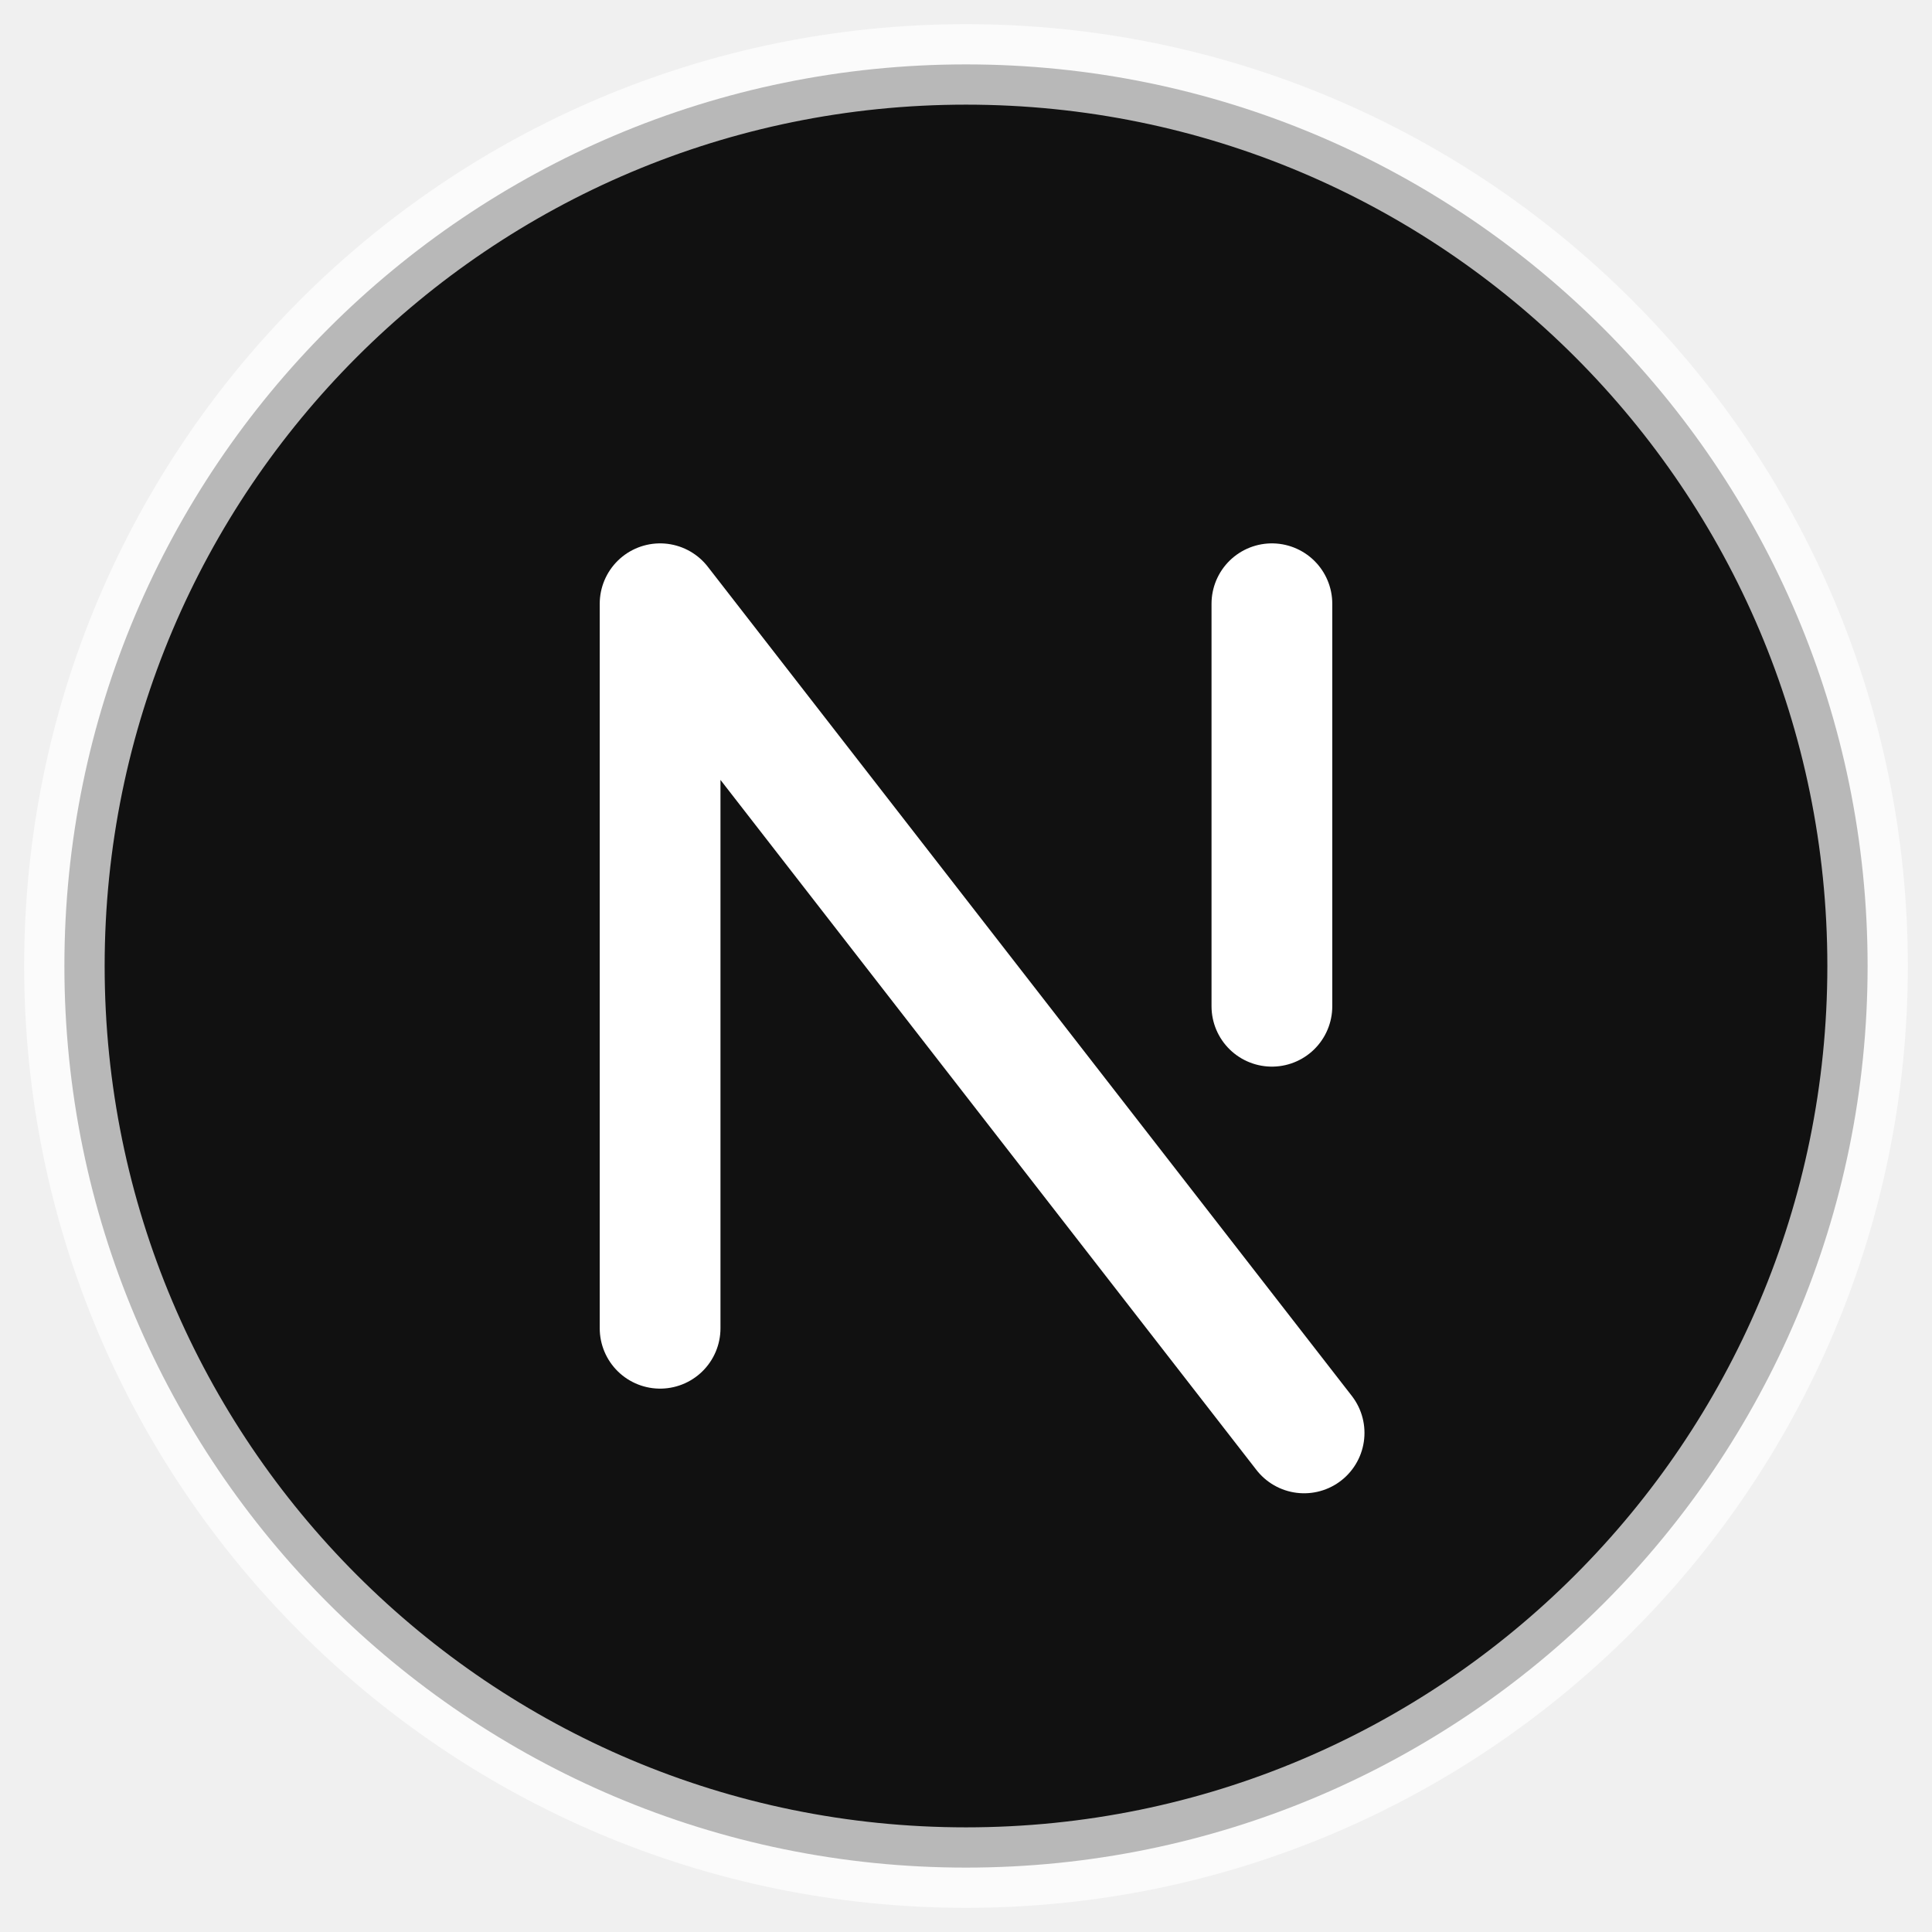
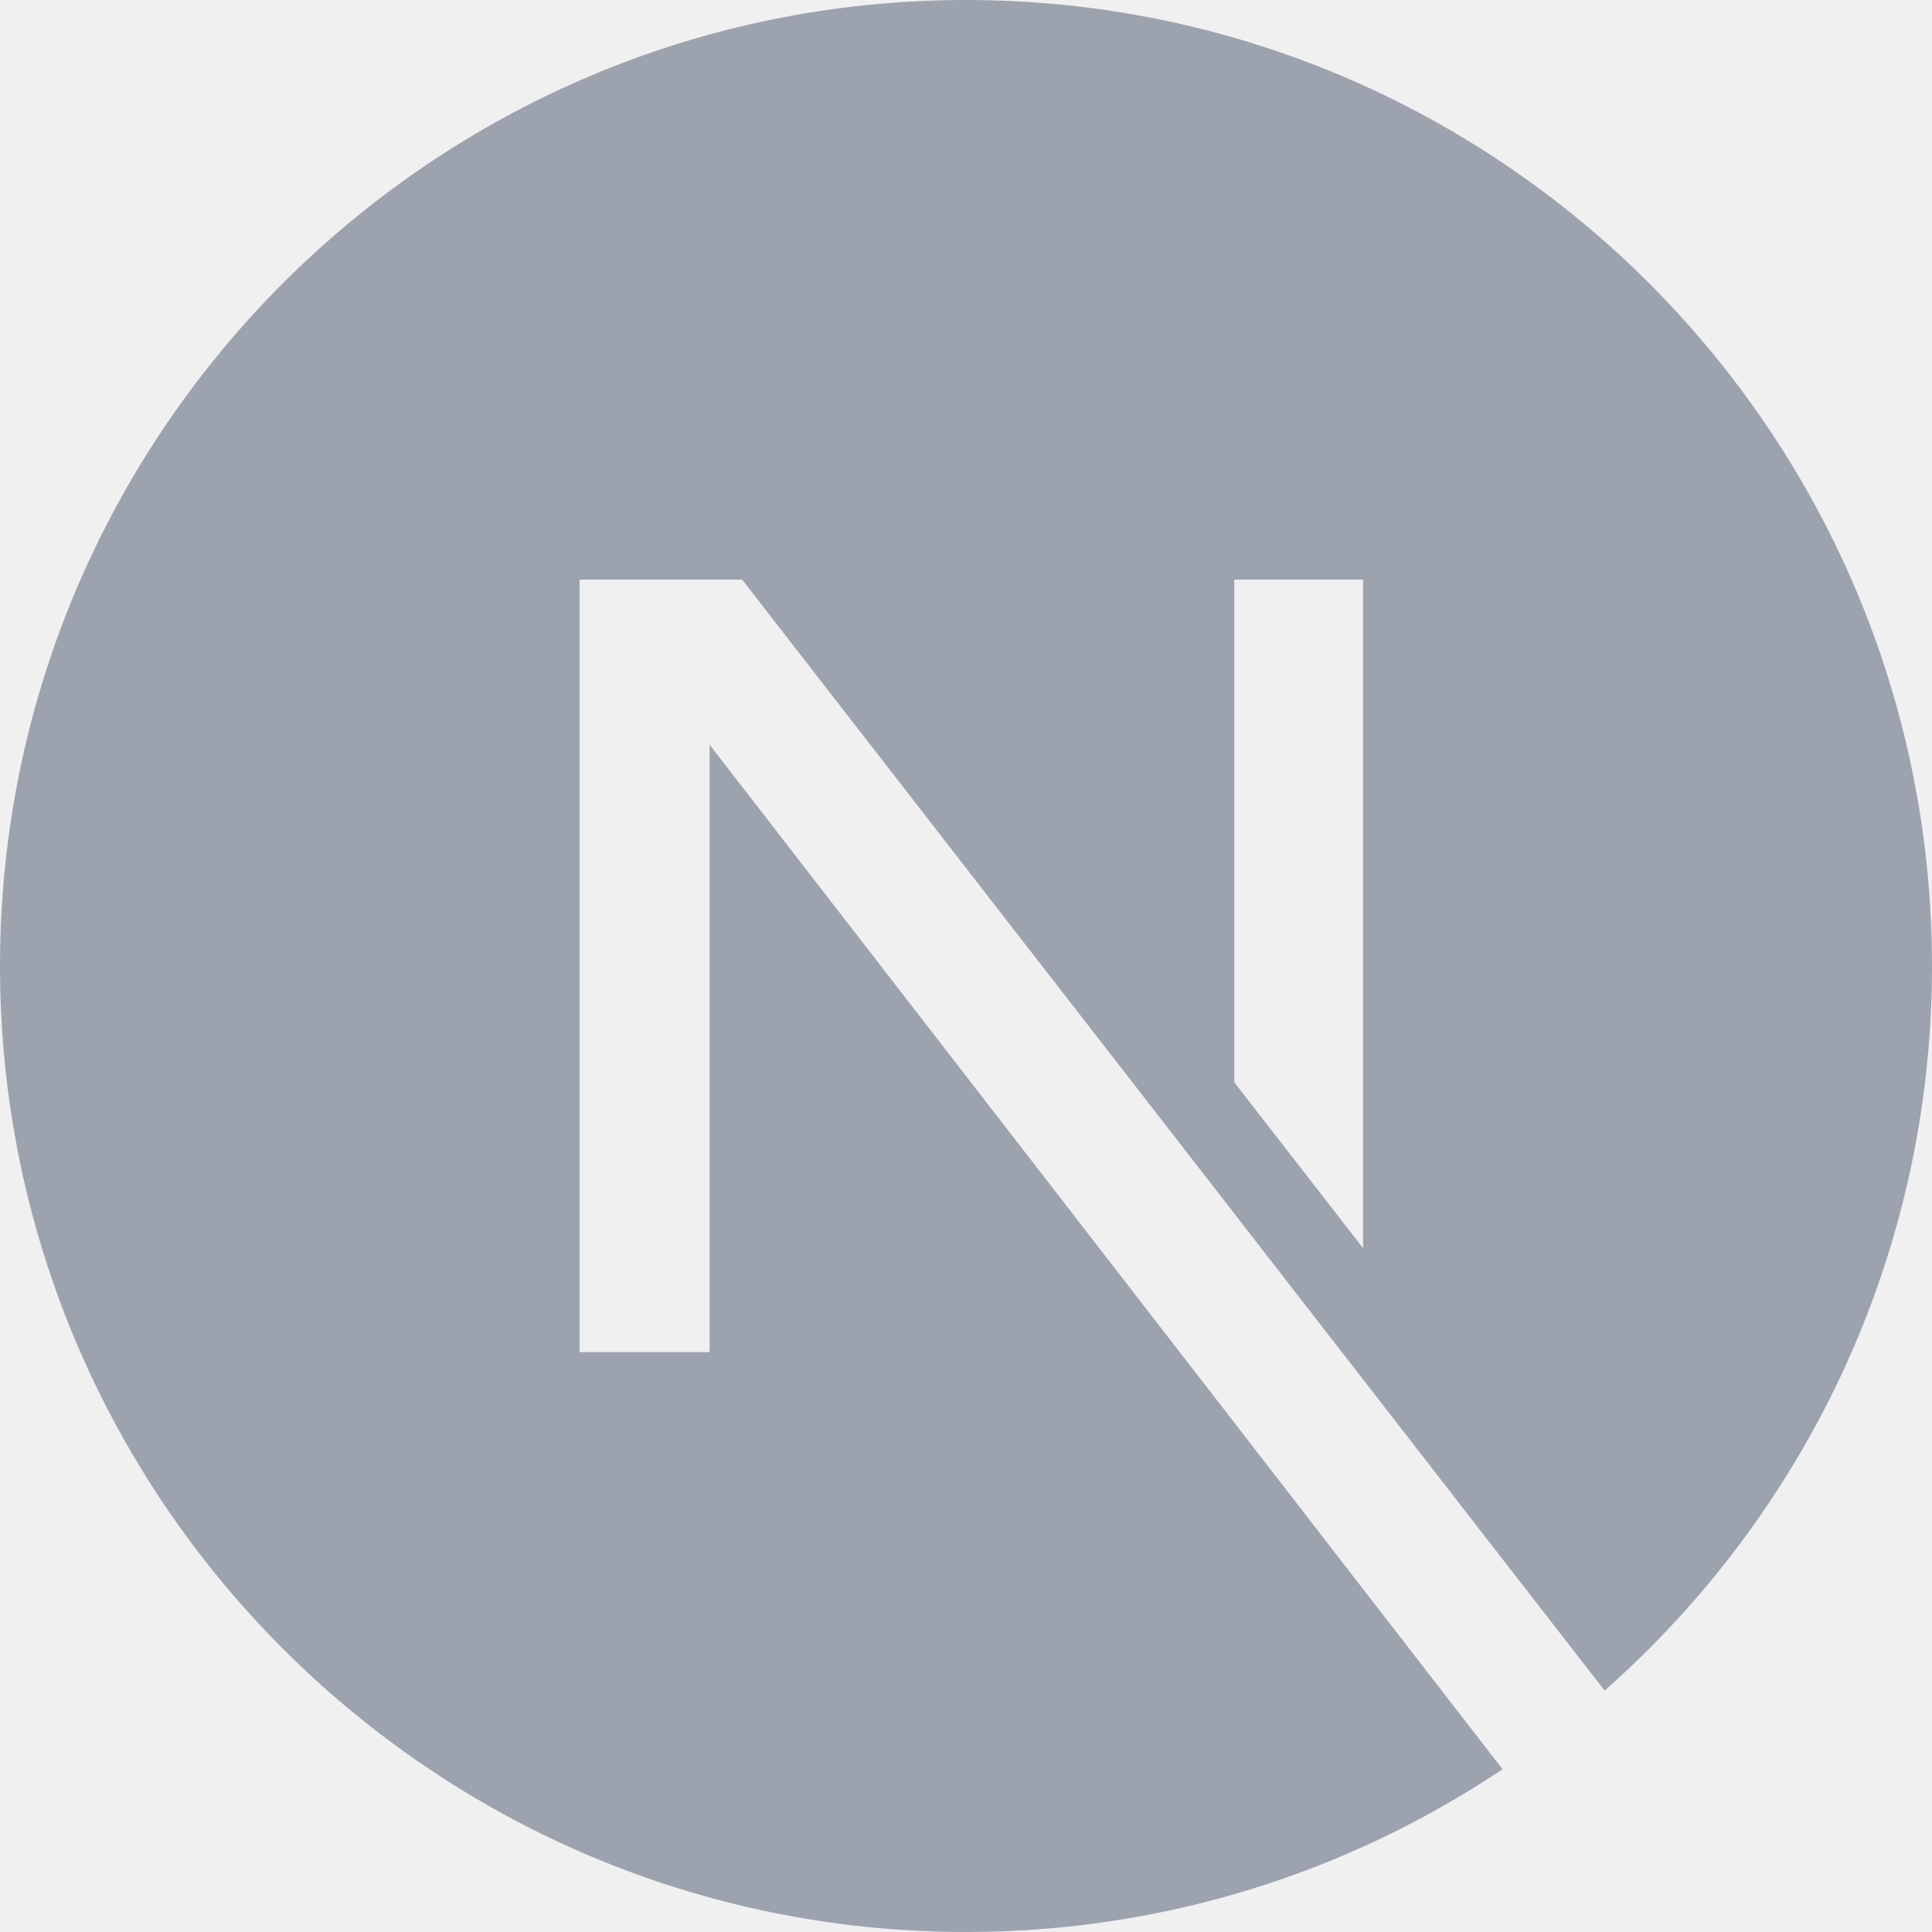
- <svg xmlns="http://www.w3.org/2000/svg" viewBox="0 0 24 24">
-   <circle cx="12" cy="12" r="11.2" fill="#111" stroke="#fff" stroke-opacity=".7" stroke-width="1" />
-   <path d="M8.2 7.5v9M8.2 7.5l8 10.3M15.8 7.5v5" stroke="#fff" stroke-width="1.5" fill="none" stroke-linecap="round" />
+ <svg xmlns="http://www.w3.org/2000/svg" fill="#9CA3AF" role="img" viewBox="0 0 24 24">
+   <path d="M18.665 21.978C16.758 23.255 14.465 24 12 24 5.377 24 0 18.623 0 12S5.377 0 12 0s12 5.377 12 12c0 3.583-1.574 6.801-4.067 9.001L9.219 7.2H7.2v9.596h1.615V9.251l9.85 12.727Zm-3.332-8.533 1.6 2.061V7.2h-1.6v6.245Z" />
</svg>
